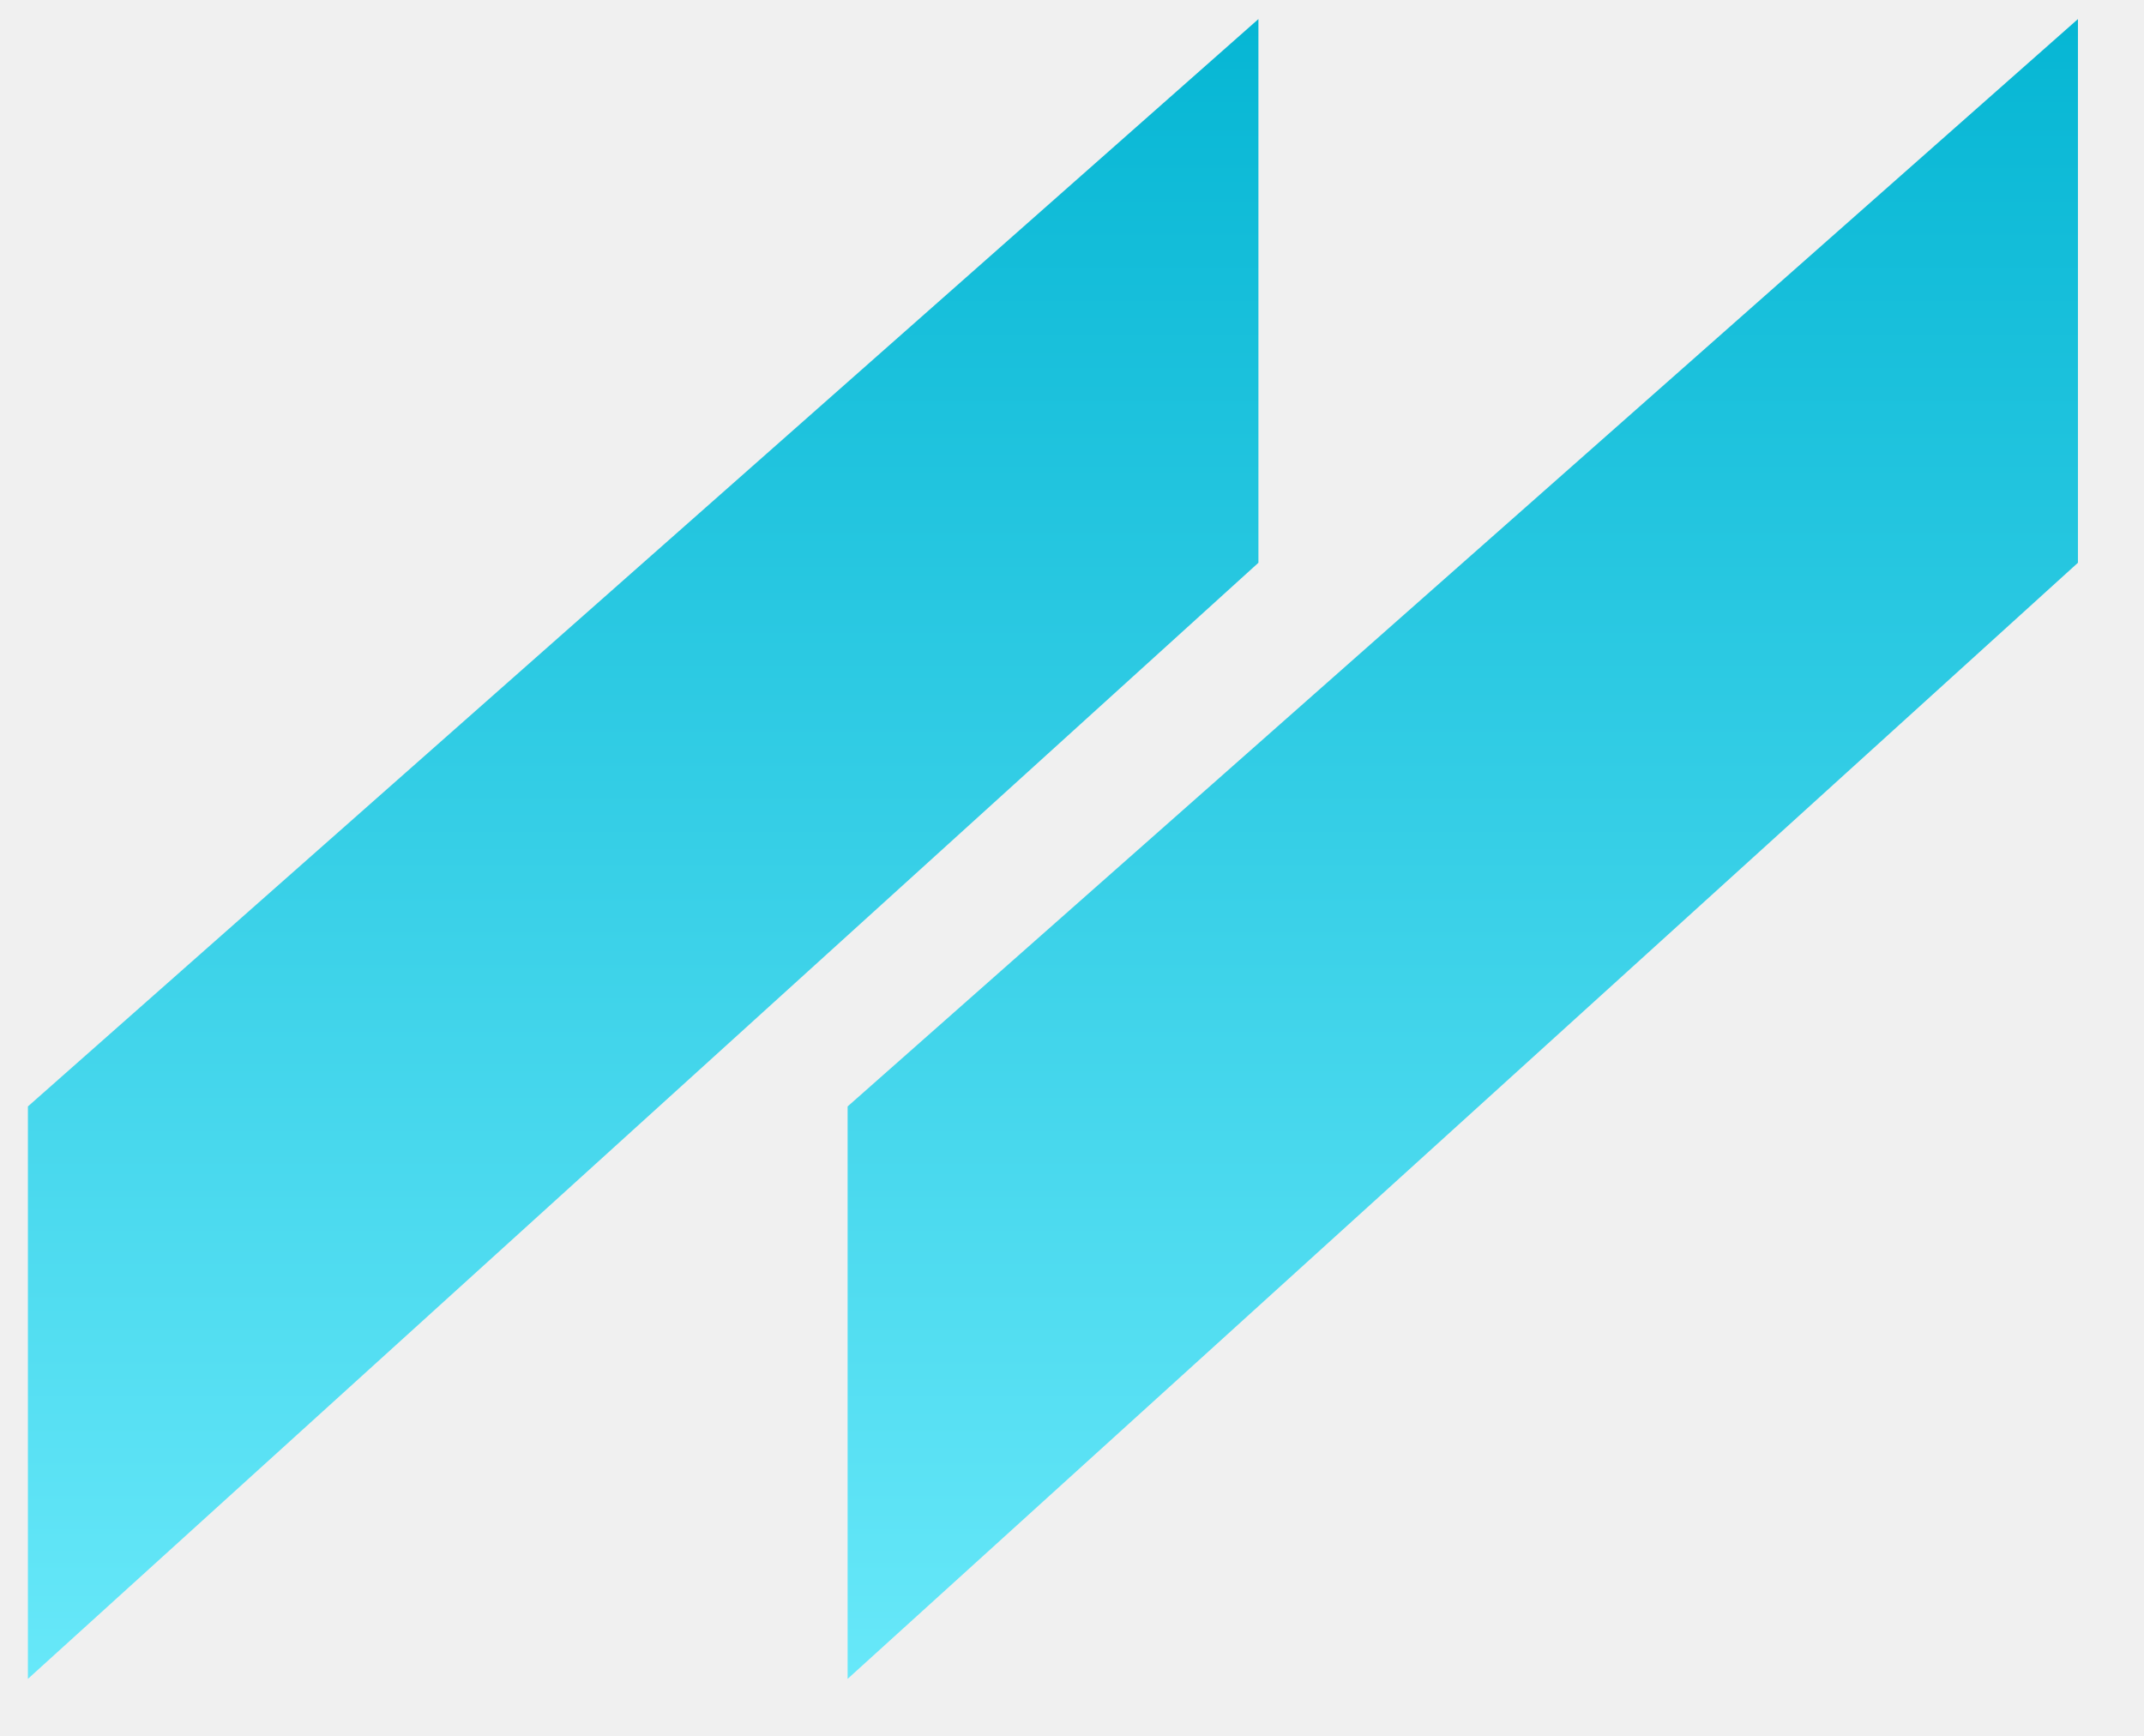
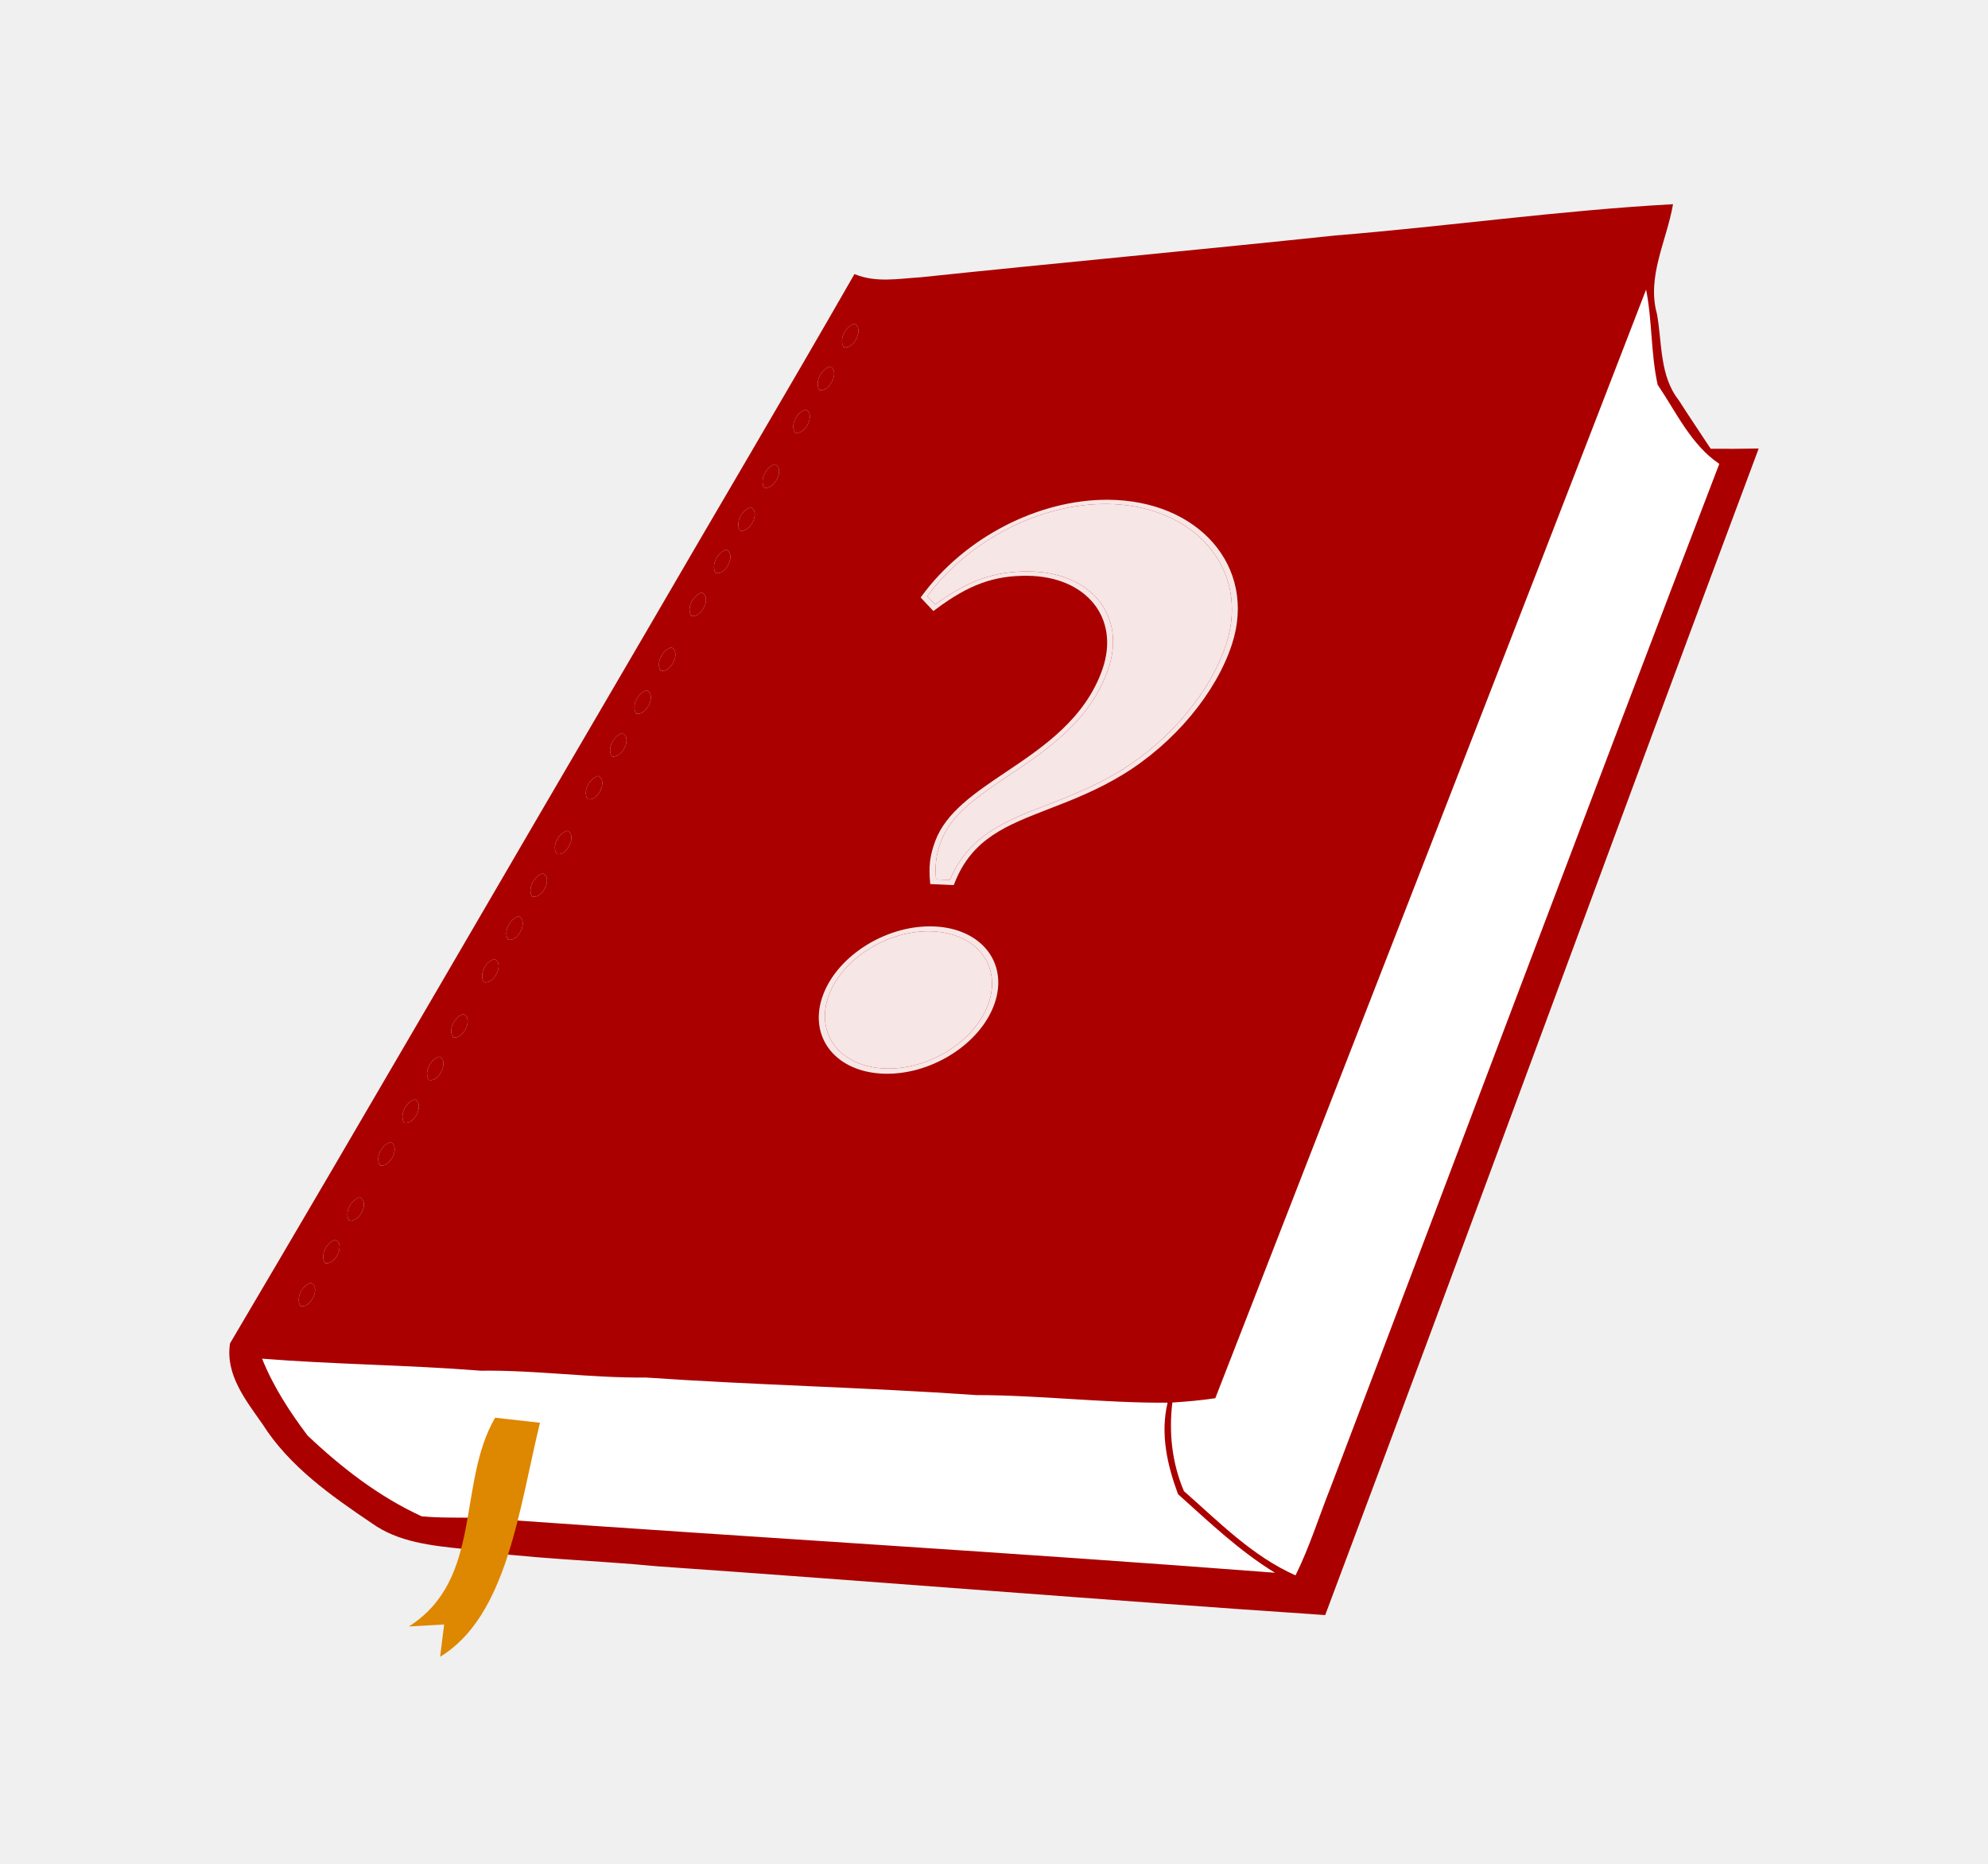
- <svg xmlns="http://www.w3.org/2000/svg" xmlns:xlink="http://www.w3.org/1999/xlink" version="1.1" preserveAspectRatio="xMidYMid meet" viewBox="344.564 330.278 111.737 91.218" width="53.87" height="43.61">
-   <defs>
-     <path d="M453.3 331.28L453.3 359.85L388.64 418.5L388.64 388.42L453.3 331.28Z" id="aFZf6T5ED" />
-     <linearGradient id="gradientb2ThqnP5Op" gradientUnits="userSpaceOnUse" x1="420.97" y1="331.28" x2="420.97" y2="418.5">
-       <stop style="stop-color: #06b6d4;stop-opacity: 1" offset="0%" />
-       <stop style="stop-color: #67e8f9;stop-opacity: 1" offset="100%" />
-     </linearGradient>
-     <path d="M410.23 331.28L410.23 359.85L345.56 418.5L345.56 388.42L410.23 331.28Z" id="a9fehgwfM" />
-     <linearGradient id="gradientk1wNV9Ostb" gradientUnits="userSpaceOnUse" x1="377.89" y1="331.28" x2="377.89" y2="418.5">
-       <stop style="stop-color: #06b6d4;stop-opacity: 1" offset="0%" />
-       <stop style="stop-color: #67e8f9;stop-opacity: 1" offset="100%" />
-     </linearGradient>
-   </defs>
-   <g>
-     <g>
-       <use xlink:href="#aFZf6T5ED" opacity="1" fill="url(#gradientb2ThqnP5Op)" />
-     </g>
-     <g>
-       <use xlink:href="#a9fehgwfM" opacity="1" fill="url(#gradientk1wNV9Ostb)" />
+ <svg xmlns="http://www.w3.org/2000/svg" xmlns:xlink="http://www.w3.org/1999/xlink" xml:space="preserve" width="160" height="150" version="1.0" viewBox="0 0 313 327">
+   <g fill="#fff">
+     <path d="M195.325 245.316c25.21-64.83 50.548-129.616 75.587-194.511 1.103 5.518.814 11.239 2.035 16.703 3.268 4.821 5.85 10.532 10.81 13.875-22.938 59.783-45.437 119.749-68.204 179.597-2.046 5.143-3.686 10.457-6.15 15.417-7.575-3.364-13.446-9.385-19.585-14.785-2.089-4.939-2.668-10.232-2.025-15.546 2.518-.15 5.036-.386 7.532-.75z" />
+     <path d="M28.082 238.374c12.771 1.018 25.584 1.092 38.355 2.11 9.696-.129 19.317 1.296 29.002 1.2 19.285 1.328 38.613 1.725 57.898 3.075 11.228.011 22.393 1.414 33.621 1.339-1.296 5.464-.075 10.906 1.832 16.049 5.432 4.864 10.746 9.953 17.014 13.789-45.309-3.493-90.683-6.149-136.002-9.375-4.564-.515-9.161-.085-13.714-.525-7.478-3.429-14.078-8.539-20.024-14.174-3.151-4.178-6.033-8.614-7.982-13.488z" />
+   </g>
+   <path fill="#a00" d="M216.388 41.313c19.768-1.607 39.449-4.403 59.248-5.486-1.093 6.386-4.65 12.685-2.818 19.253.922 5.068.439 10.832 3.804 15.106 1.832 2.882 3.76 5.689 5.625 8.55 2.796.021 5.604.01 8.421-.043-25.499 68.161-50.473 136.548-76.058 204.667-39.031-2.625-78.05-5.828-117.092-8.55-11.368-1.103-22.821-1.307-34.124-3.053-5.55-.579-11.432-1.168-16.103-4.542-7.114-4.8-14.431-9.943-19.103-17.314-2.946-4.211-6.578-8.7-5.731-14.207 24.374-41.248 48.352-82.744 72.576-124.088 12.299-21.192 24.802-42.266 36.984-63.522 3.761 1.575 7.757.803 11.678.557 24.213-2.539 48.47-4.767 72.693-7.328zm-21.063 204.003c-2.496.364-5.014.6-7.532.75-.643 5.314-.064 10.606 2.025 15.546 6.139 5.4 12.01 11.421 19.585 14.785 2.464-4.96 4.104-10.274 6.15-15.417 22.767-59.848 45.266-119.813 68.204-179.597-4.96-3.343-7.542-9.054-10.81-13.875-1.221-5.463-.932-11.185-2.035-16.703-25.039 64.895-50.377 129.681-75.587 194.511zm-63.319-188.5c-1.532.439-2.732 2.636-1.896 4.082 1.756.525 3.696-3.268 1.896-4.082zm-4.264 7.489c-1.532.429-2.721 2.646-1.907 4.093 1.757.524 3.696-3.258 1.907-4.093zm-4.297 7.543c-1.5.45-2.721 2.614-1.885 4.049 1.778.568 3.729-3.278 1.885-4.049zm-5.378 9.61c-1.521.439-2.721 2.625-1.907 4.072 1.757.545 3.739-3.279 1.907-4.072zm-4.264 7.542c-1.521.439-2.71 2.614-1.917 4.061 1.756.578 3.749-3.268 1.917-4.061zm-4.296 7.436c-1.5.461-2.689 2.646-1.864 4.071 1.789.568 3.696-3.289 1.864-4.071zm-4.254 7.542c-1.533.408-2.732 2.615-1.907 4.05 1.757.558 3.707-3.235 1.907-4.05zm-5.367 9.611c-1.522.439-2.711 2.592-1.918 4.049 1.757.622 3.728-3.246 1.918-4.049zm-4.329 7.531c-1.521.429-2.71 2.625-1.864 4.061 1.757.536 3.707-3.3 1.864-4.061zm-4.285 7.5c-1.511.461-2.689 2.646-1.854 4.071 1.768.537 3.718-3.31 1.854-4.071zm-4.232 7.511c-1.521.439-2.721 2.625-1.875 4.049 1.768.569 3.718-3.288 1.875-4.049zm-5.4 9.621c-1.521.439-2.764 2.614-1.896 4.049 1.757.558 3.717-3.278 1.896-4.049zm-4.286 7.489c-1.521.407-2.743 2.614-1.907 4.05 1.757.535 3.729-3.236 1.907-4.05zm-4.264 7.521c-1.532.439-2.689 2.636-1.875 4.072 1.758.578 3.686-3.279 1.875-4.072zm-4.253 7.499c-1.521.418-2.7 2.593-1.875 4.018 1.768.611 3.728-3.257 1.875-4.018zm-5.443 9.643c-1.489.472-2.71 2.646-1.832 4.072 1.768.535 3.696-3.332 1.832-4.072zm-4.221 7.478c-1.521.439-2.721 2.636-1.854 4.071 1.757.547 3.675-3.309 1.854-4.071zm-4.307 7.5c-1.511.451-2.722 2.636-1.886 4.072 1.768.546 3.707-3.279 1.886-4.072zm-4.232 7.511c-1.532.407-2.753 2.614-1.885 4.039 1.756.535 3.685-3.247 1.885-4.039zm-5.432 9.674c-1.511.429-2.721 2.614-1.875 4.029 1.779.578 3.717-3.257 1.875-4.029zm-4.275 7.446c-1.511.439-2.689 2.636-1.843 4.061 1.768.568 3.696-3.3 1.843-4.061zm-4.296 7.543c-1.5.461-2.678 2.646-1.843 4.082 1.789.536 3.686-3.321 1.843-4.082zm-8.549 13.318c1.95 4.875 4.832 9.31 7.981 13.489 5.946 5.635 12.546 10.746 20.024 14.174 4.554.439 9.15.01 13.714.525 45.319 3.225 90.693 5.882 136.002 9.375-6.268-3.835-11.582-8.924-17.014-13.789-1.907-5.143-3.128-10.585-1.832-16.049-11.228.075-22.393-1.329-33.621-1.339-19.285-1.35-38.613-1.747-57.898-3.075-9.685.096-19.306-1.329-29.002-1.2-12.77-1.019-25.584-1.094-38.354-2.111z" />
+   <path fill="#a00" d="M132.006 56.816c1.8.814-.14 4.607-1.896 4.082-.837-1.446.364-3.643 1.896-4.082zm-4.264 7.489c1.79.835-.15 4.618-1.907 4.093-.814-1.447.375-3.664 1.907-4.093zm-4.297 7.543c1.843.771-.107 4.618-1.885 4.049-.836-1.435.385-3.6 1.885-4.049zm-5.378 9.61c1.832.793-.15 4.618-1.907 4.072-.814-1.447.386-3.633 1.907-4.072zm-4.264 7.542c1.832.793-.161 4.639-1.917 4.061-.794-1.447.396-3.621 1.917-4.061zm-4.296 7.436c1.832.783-.075 4.639-1.864 4.071-.826-1.425.363-3.61 1.864-4.071zm-4.254 7.542c1.8.814-.15 4.607-1.907 4.05-.824-1.435.375-3.642 1.907-4.05zm-5.367 9.611c1.811.803-.161 4.671-1.918 4.049-.793-1.457.396-3.61 1.918-4.049zm-4.329 7.531c1.843.761-.107 4.597-1.864 4.061-.846-1.435.343-3.632 1.864-4.061zm-4.285 7.5c1.864.761-.086 4.607-1.854 4.071-.835-1.424.343-3.61 1.854-4.071zm-4.232 7.511c1.843.761-.107 4.618-1.875 4.049-.847-1.425.354-3.61 1.875-4.049zm-5.4 9.621c1.822.771-.139 4.606-1.896 4.049-.868-1.435.375-3.609 1.896-4.049zm-4.286 7.489c1.822.814-.15 4.585-1.907 4.05-.836-1.436.386-3.643 1.907-4.05zm-4.264 7.521c1.811.793-.118 4.65-1.875 4.072-.814-1.436.344-3.633 1.875-4.072zm-4.253 7.499c1.854.761-.107 4.629-1.875 4.018-.825-1.424.353-3.6 1.875-4.018zm-5.443 9.643c1.864.74-.064 4.607-1.832 4.072-.878-1.426.343-3.6 1.832-4.072zm-4.221 7.478c1.821.761-.097 4.618-1.854 4.071-.867-1.435.332-3.631 1.854-4.071zm-4.307 7.5c1.821.793-.118 4.618-1.886 4.072-.835-1.436.376-3.621 1.886-4.072zm-4.232 7.511c1.8.792-.128 4.575-1.885 4.039-.869-1.425.353-3.632 1.885-4.039zm-5.432 9.674c1.842.772-.097 4.607-1.875 4.029-.846-1.415.364-3.6 1.875-4.029zm-4.275 7.446c1.853.761-.075 4.628-1.843 4.061-.846-1.425.333-3.621 1.843-4.061zm-4.296 7.543c1.843.76-.054 4.618-1.843 4.082-.835-1.436.343-3.621 1.843-4.082z" />
+   <g fill="#fff" opacity=".9" transform="translate(-5.956049 32.8804)">
+     <defs>
+       <path id="a" d="m117.627 153.947 38.712-99.312 56.151.359-33.79 102.688-61.073-3.735z" />
+     </defs>
+     <clipPath id="b">
+       <use xlink:href="#a" width="313" height="327" overflow="visible" />
+     </clipPath>
+     <g clip-path="url(#b)">
+       <path d="M151.729 130.532c-1.909-.09-3.846.152-5.715.667-1.869.515-3.673 1.303-5.316 2.305-1.645 1.003-3.13 2.221-4.359 3.597-1.231 1.378-2.208 2.917-2.829 4.557-.624 1.645-.832 3.24-.674 4.716.159 1.481.686 2.843 1.534 4.015.851 1.176 2.024 2.16 3.47 2.88 1.45.722 3.174 1.179 5.119 1.297 1.949.118 3.936-.115 5.857-.637 1.923-.522 3.778-1.334 5.463-2.372 1.684-1.037 3.195-2.298 4.432-3.721 1.235-1.419 2.195-2.997 2.782-4.669.585-1.667.743-3.272.531-4.747-.211-1.469-.79-2.808-1.682-3.948-.888-1.137-2.087-2.078-3.543-2.756-1.45-.677-3.158-1.093-5.07-1.184m30.472-74.988c-2.93-.02-5.905.369-8.83 1.113-2.921.744-5.799 1.844-8.537 3.252-2.74 1.408-5.345 3.127-7.72 5.108-2.381 1.986-4.535 4.238-6.362 6.711l1.377 1.458c1.456-1.066 2.839-1.967 4.189-2.717 1.349-.749 2.666-1.349 3.99-1.812 1.325-.464 2.658-.792 4.04-1 1.383-.208 2.815-.295 4.337-.275 2.693.035 5.099.533 7.145 1.406 2.055.876 3.748 2.131 5.004 3.676 1.262 1.553 2.083 3.4 2.383 5.451.302 2.061.077 4.327-.756 6.705-.781 2.229-1.836 4.221-3.085 6.025-1.253 1.81-2.699 3.428-4.256 4.906-1.561 1.48-3.231 2.819-4.931 4.069-1.702 1.251-3.431 2.412-5.107 3.537-1.36.915-2.676 1.799-3.91 2.684-1.236.886-2.392 1.773-3.431 2.692-1.041.921-1.966 1.875-2.741 2.895-.775 1.021-1.4 2.108-1.838 3.295-.215.584-.392 1.129-.531 1.66-.14.531-.243 1.047-.312 1.572-.069.526-.105 1.06-.11 1.627-.005.567.021 1.167.075 1.824l2.432.103c.832-1.976 1.855-3.608 3.038-4.99 1.18-1.38 2.521-2.513 3.988-3.491 1.467-.977 3.063-1.799 4.755-2.556 1.692-.757 3.48-1.45 5.332-2.166.972-.378 1.977-.767 3.007-1.181 1.03-.414 2.084-.853 3.155-1.328 1.071-.475 2.158-.987 3.252-1.548 1.094-.561 2.195-1.17 3.295-1.841 2.189-1.333 4.281-2.871 6.23-4.56 1.945-1.686 3.747-3.521 5.361-5.45 1.609-1.924 3.03-3.94 4.22-5.996 1.186-2.048 2.141-4.134 2.825-6.205 1.1-3.331 1.283-6.551.697-9.502-.581-2.928-1.92-5.591-3.875-7.836-1.939-2.229-4.486-4.049-7.505-5.315-3.001-1.26-6.472-1.974-10.29-2" />
+       <path d="M142.959 154.566c-1.945-.118-3.668-.575-5.119-1.297-1.446-.72-2.619-1.705-3.47-2.88-.848-1.172-1.375-2.534-1.534-4.015-.158-1.477.051-3.071.674-4.716.621-1.64 1.597-3.178 2.829-4.557 1.229-1.376 2.715-2.594 4.359-3.597 1.643-1.002 3.447-1.79 5.316-2.305 1.869-.515 3.806-.758 5.715-.667 1.912.091 3.62.507 5.071 1.184 1.456.679 2.655 1.62 3.543 2.756.892 1.141 1.47 2.479 1.682 3.948.212 1.474.054 3.079-.531 4.747-.586 1.672-1.547 3.25-2.782 4.669-1.237 1.422-2.749 2.684-4.432 3.721-1.685 1.038-3.54 1.85-5.463 2.372-1.922.523-3.909.756-5.858.637m9.086-24.9c-2.048-.096-4.126.165-6.132.717-2.004.552-3.939 1.397-5.702 2.472-1.764 1.076-3.358 2.383-4.678 3.858-1.323 1.479-2.372 3.13-3.04 4.89-.671 1.767-.897 3.479-.73 5.064.168 1.592.732 3.055 1.641 4.314.912 1.264 2.171 2.323 3.724 3.098 1.558.777 3.409 1.269 5.5 1.397 2.095.128 4.231-.122 6.297-.683 2.067-.561 4.062-1.434 5.873-2.549 1.809-1.115 3.433-2.471 4.761-4 1.326-1.526 2.357-3.222 2.985-5.02.626-1.792.795-3.517.565-5.1-.229-1.577-.852-3.013-1.811-4.237-.955-1.219-2.244-2.228-3.808-2.955-1.558-.724-3.392-1.17-5.445-1.266m.085-56.479-1.377-1.458c1.828-2.473 3.981-4.725 6.362-6.711 2.375-1.981 4.98-3.7 7.72-5.108 2.738-1.408 5.615-2.508 8.537-3.252 2.925-.744 5.9-1.133 8.83-1.113 3.817.026 7.289.74 10.289 1.999 3.019 1.266 5.566 3.086 7.505 5.315 1.954 2.246 3.293 4.908 3.875 7.836.586 2.951.403 6.171-.697 9.502-.684 2.071-1.639 4.157-2.825 6.205-1.19 2.056-2.611 4.072-4.22 5.996-1.614 1.93-3.416 3.764-5.361 5.45-1.95 1.689-4.042 3.228-6.23 4.56-1.1.671-2.202 1.281-3.295 1.841-1.094.562-2.181 1.073-3.252 1.548-1.071.475-2.125.914-3.155 1.328-1.03.414-2.035.803-3.007 1.181-1.852.716-3.64 1.409-5.332 2.166-1.692.757-3.288 1.579-4.755 2.556-1.468.978-2.808 2.111-3.988 3.491-1.183 1.382-2.206 3.015-3.038 4.99l-2.432-.103c-.054-.657-.08-1.256-.075-1.824.005-.567.041-1.101.11-1.627.069-.525.172-1.041.312-1.572.14-.531.316-1.076.531-1.66.438-1.187 1.063-2.274 1.838-3.295.774-1.02 1.7-1.974 2.741-2.895 1.04-.919 2.195-1.807 3.431-2.692 1.234-.885 2.55-1.77 3.91-2.684 1.676-1.125 3.406-2.286 5.107-3.537 1.7-1.25 3.37-2.588 4.931-4.069 1.558-1.478 3.003-3.096 4.256-4.906 1.249-1.804 2.304-3.796 3.085-6.025.833-2.377 1.058-4.644.756-6.705-.3-2.05-1.121-3.897-2.383-5.451-1.256-1.545-2.949-2.8-5.004-3.676-2.045-.873-4.451-1.371-7.145-1.406-1.522-.02-2.955.067-4.337.275-1.382.208-2.715.536-4.04 1-1.324.464-2.641 1.063-3.99 1.812-1.349.751-2.732 1.651-4.188 2.718m30.34-18.385c-3.061-.02-6.167.388-9.218 1.168-3.047.779-6.046 1.931-8.896 3.404-2.852 1.474-5.561 3.272-8.024 5.343-2.471 2.076-4.7 4.431-6.585 7.014l-.159.225 2.236 2.375.447-.335c1.438-1.076 2.796-1.985 4.117-2.741 1.32-.756 2.604-1.36 3.892-1.828 1.288-.467 2.582-.799 3.92-1.008 1.341-.209 2.728-.297 4.203-.277 2.562.035 4.848.511 6.791 1.346 1.951.838 3.558 2.037 4.748 3.513 1.196 1.483 1.972 3.247 2.252 5.203.282 1.966.062 4.128-.734 6.395-.756 2.152-1.782 4.078-2.998 5.825-1.22 1.752-2.63 3.322-4.149 4.758-1.522 1.439-3.152 2.742-4.81 3.959-1.66 1.219-3.347 2.352-4.981 3.449-1.347.904-2.677 1.796-3.942 2.704-1.267.909-2.469 1.834-3.561 2.803-1.094.97-2.077 1.984-2.904 3.071-.828 1.089-1.5 2.251-1.969 3.516-.234.634-.425 1.224-.573 1.797-.149.575-.257 1.132-.328 1.701-.07.569-.103 1.149-.102 1.769.001.62.037 1.278.103 2.003l.027.273 4.121.177.168-.416c.77-1.943 1.718-3.54 2.824-4.889 1.104-1.345 2.368-2.445 3.771-3.396 1.402-.949 2.945-1.75 4.608-2.495 1.663-.745 3.447-1.437 5.331-2.167.99-.382 2.012-.778 3.06-1.199 1.048-.421 2.121-.868 3.212-1.353 1.091-.485 2.2-1.008 3.318-1.583 1.118-.574 2.247-1.199 3.377-1.888 2.248-1.37 4.396-2.952 6.399-4.688 1.998-1.732 3.848-3.616 5.504-5.598 1.652-1.975 3.11-4.044 4.33-6.154 1.215-2.101 2.194-4.241 2.893-6.364 1.131-3.438 1.315-6.762.704-9.807-.607-3.02-1.997-5.765-4.021-8.08-2.009-2.296-4.645-4.171-7.767-5.474-3.102-1.292-6.69-2.026-10.635-2.051" />
    </g>
  </g>
+   <path fill="#de8700" fill-rule="evenodd" d="M68.965 248.736c-6.734 11.615-2.028 28.286-15.129 36.628l6.193-.354-.708 5.662c11.786-7.094 13.885-26.179 17.518-41.052l-7.874-.885z" />
</svg>
